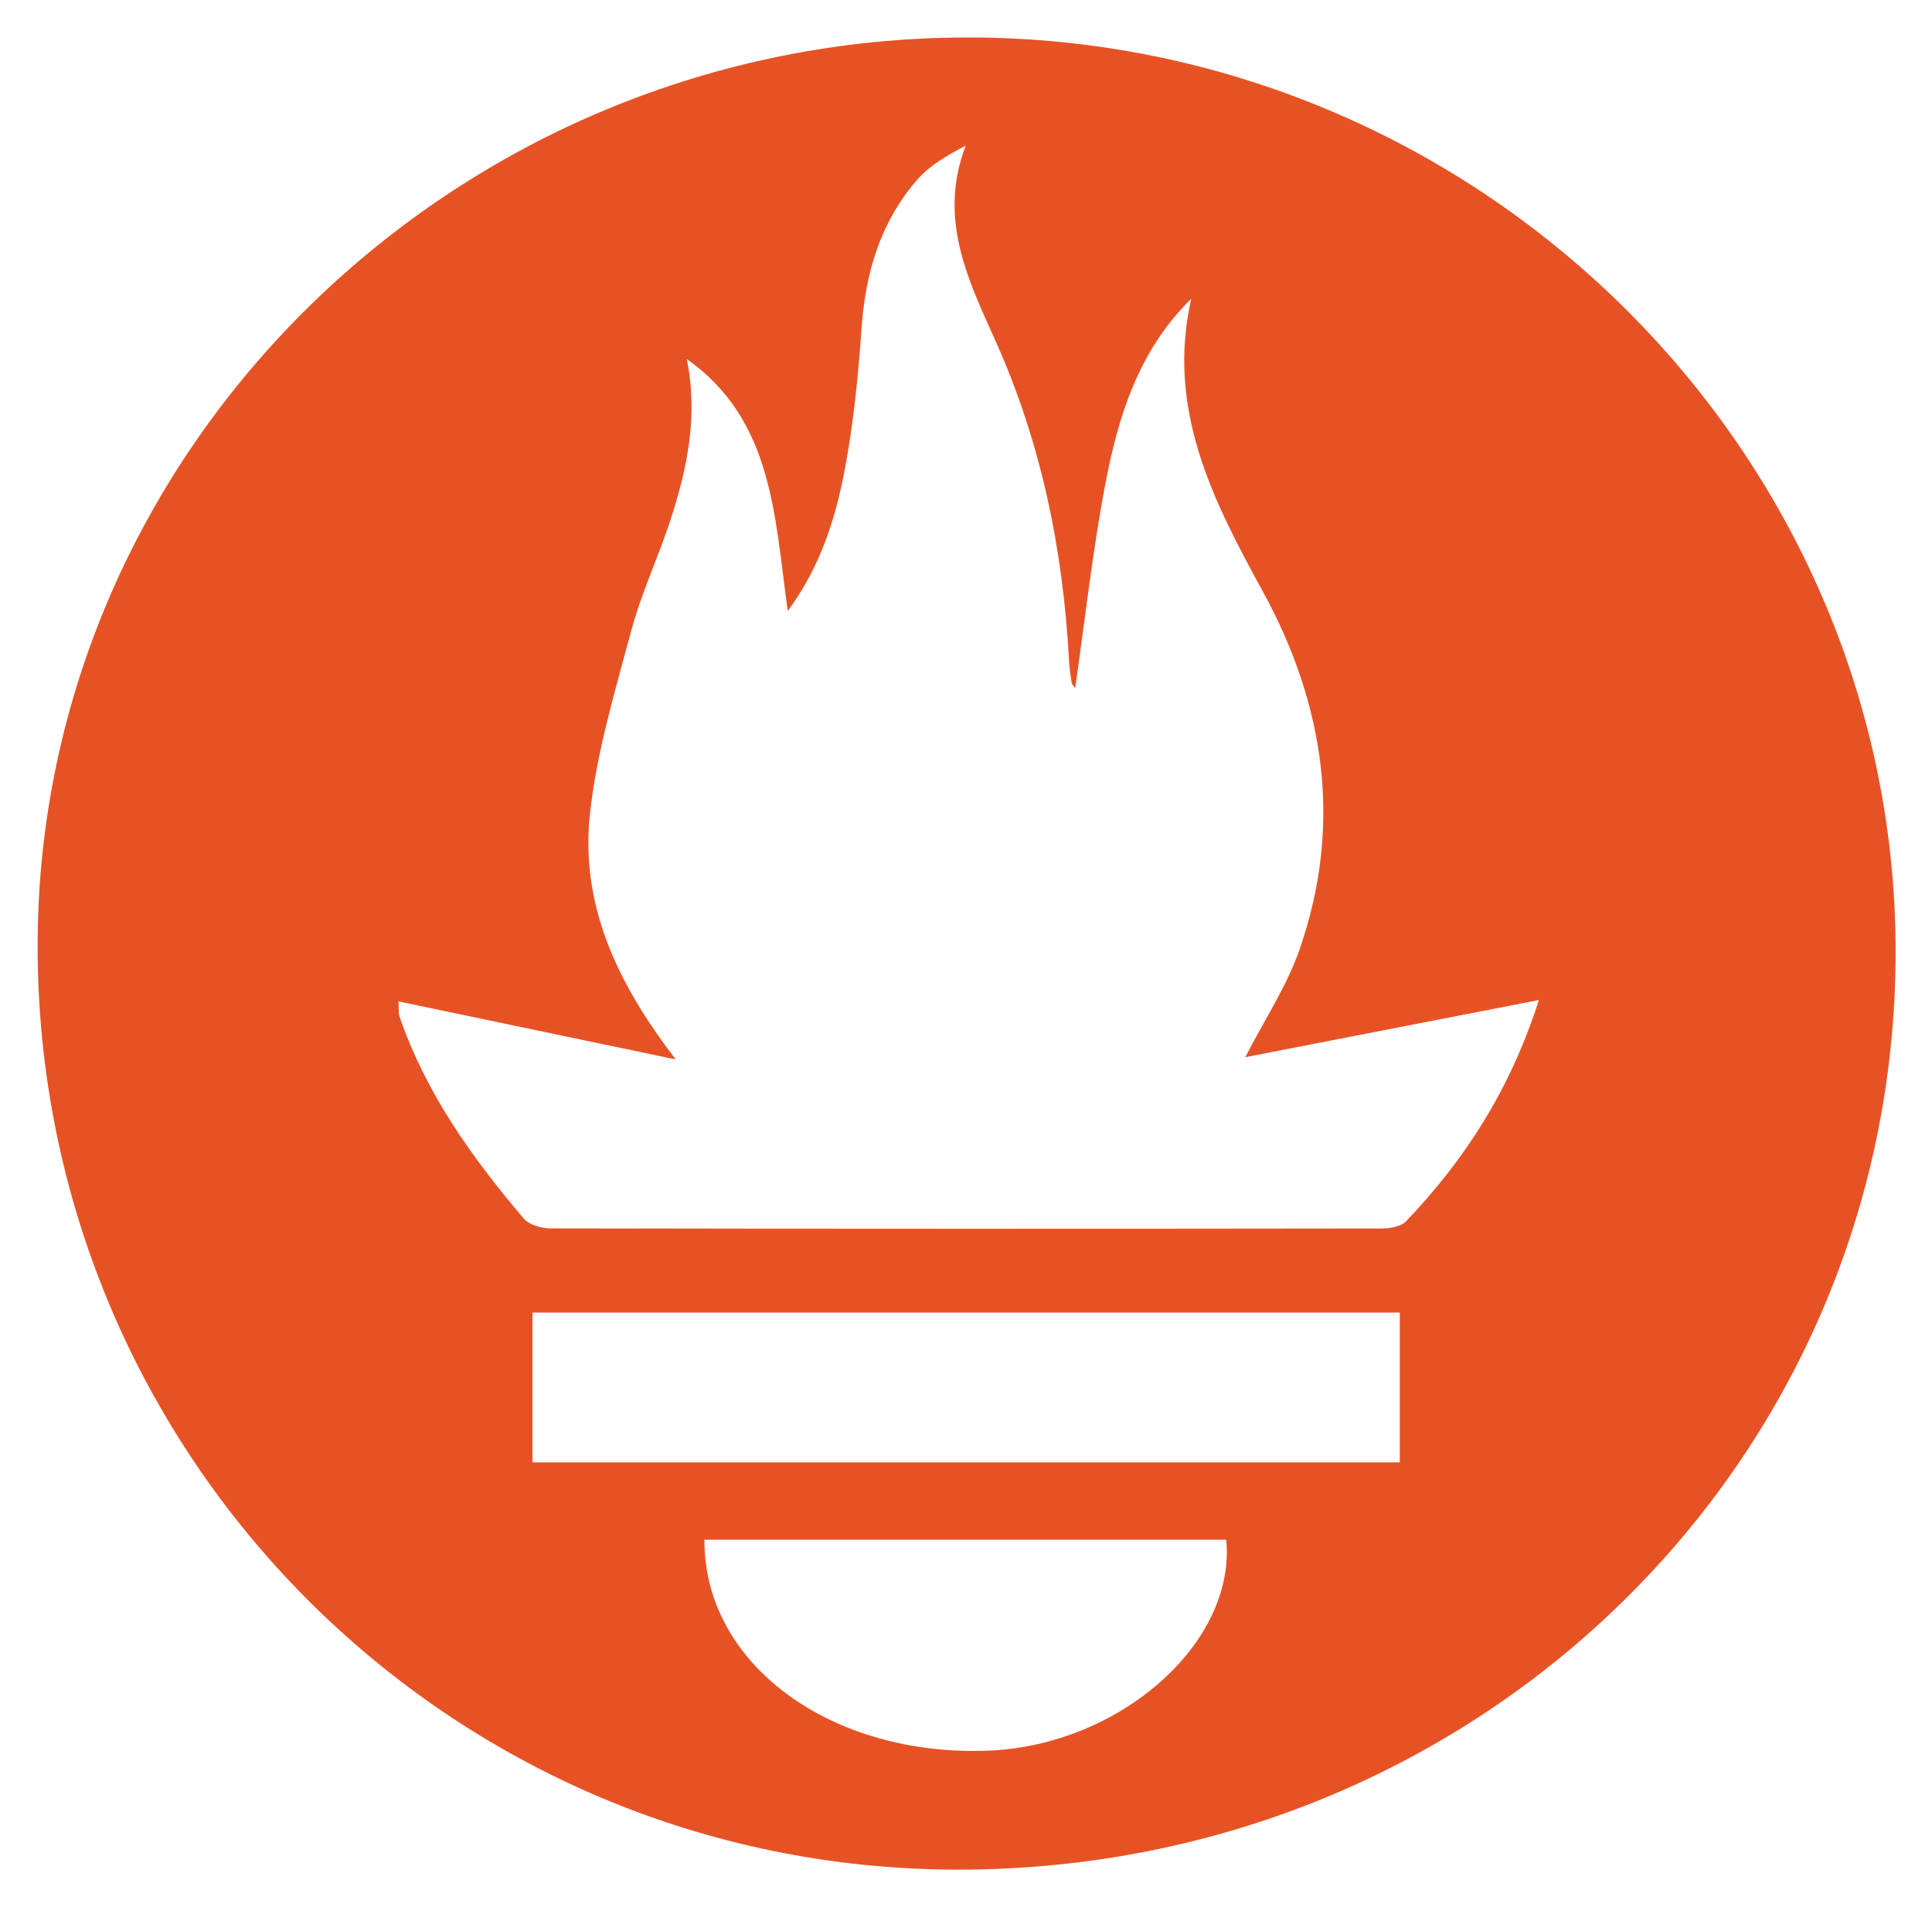
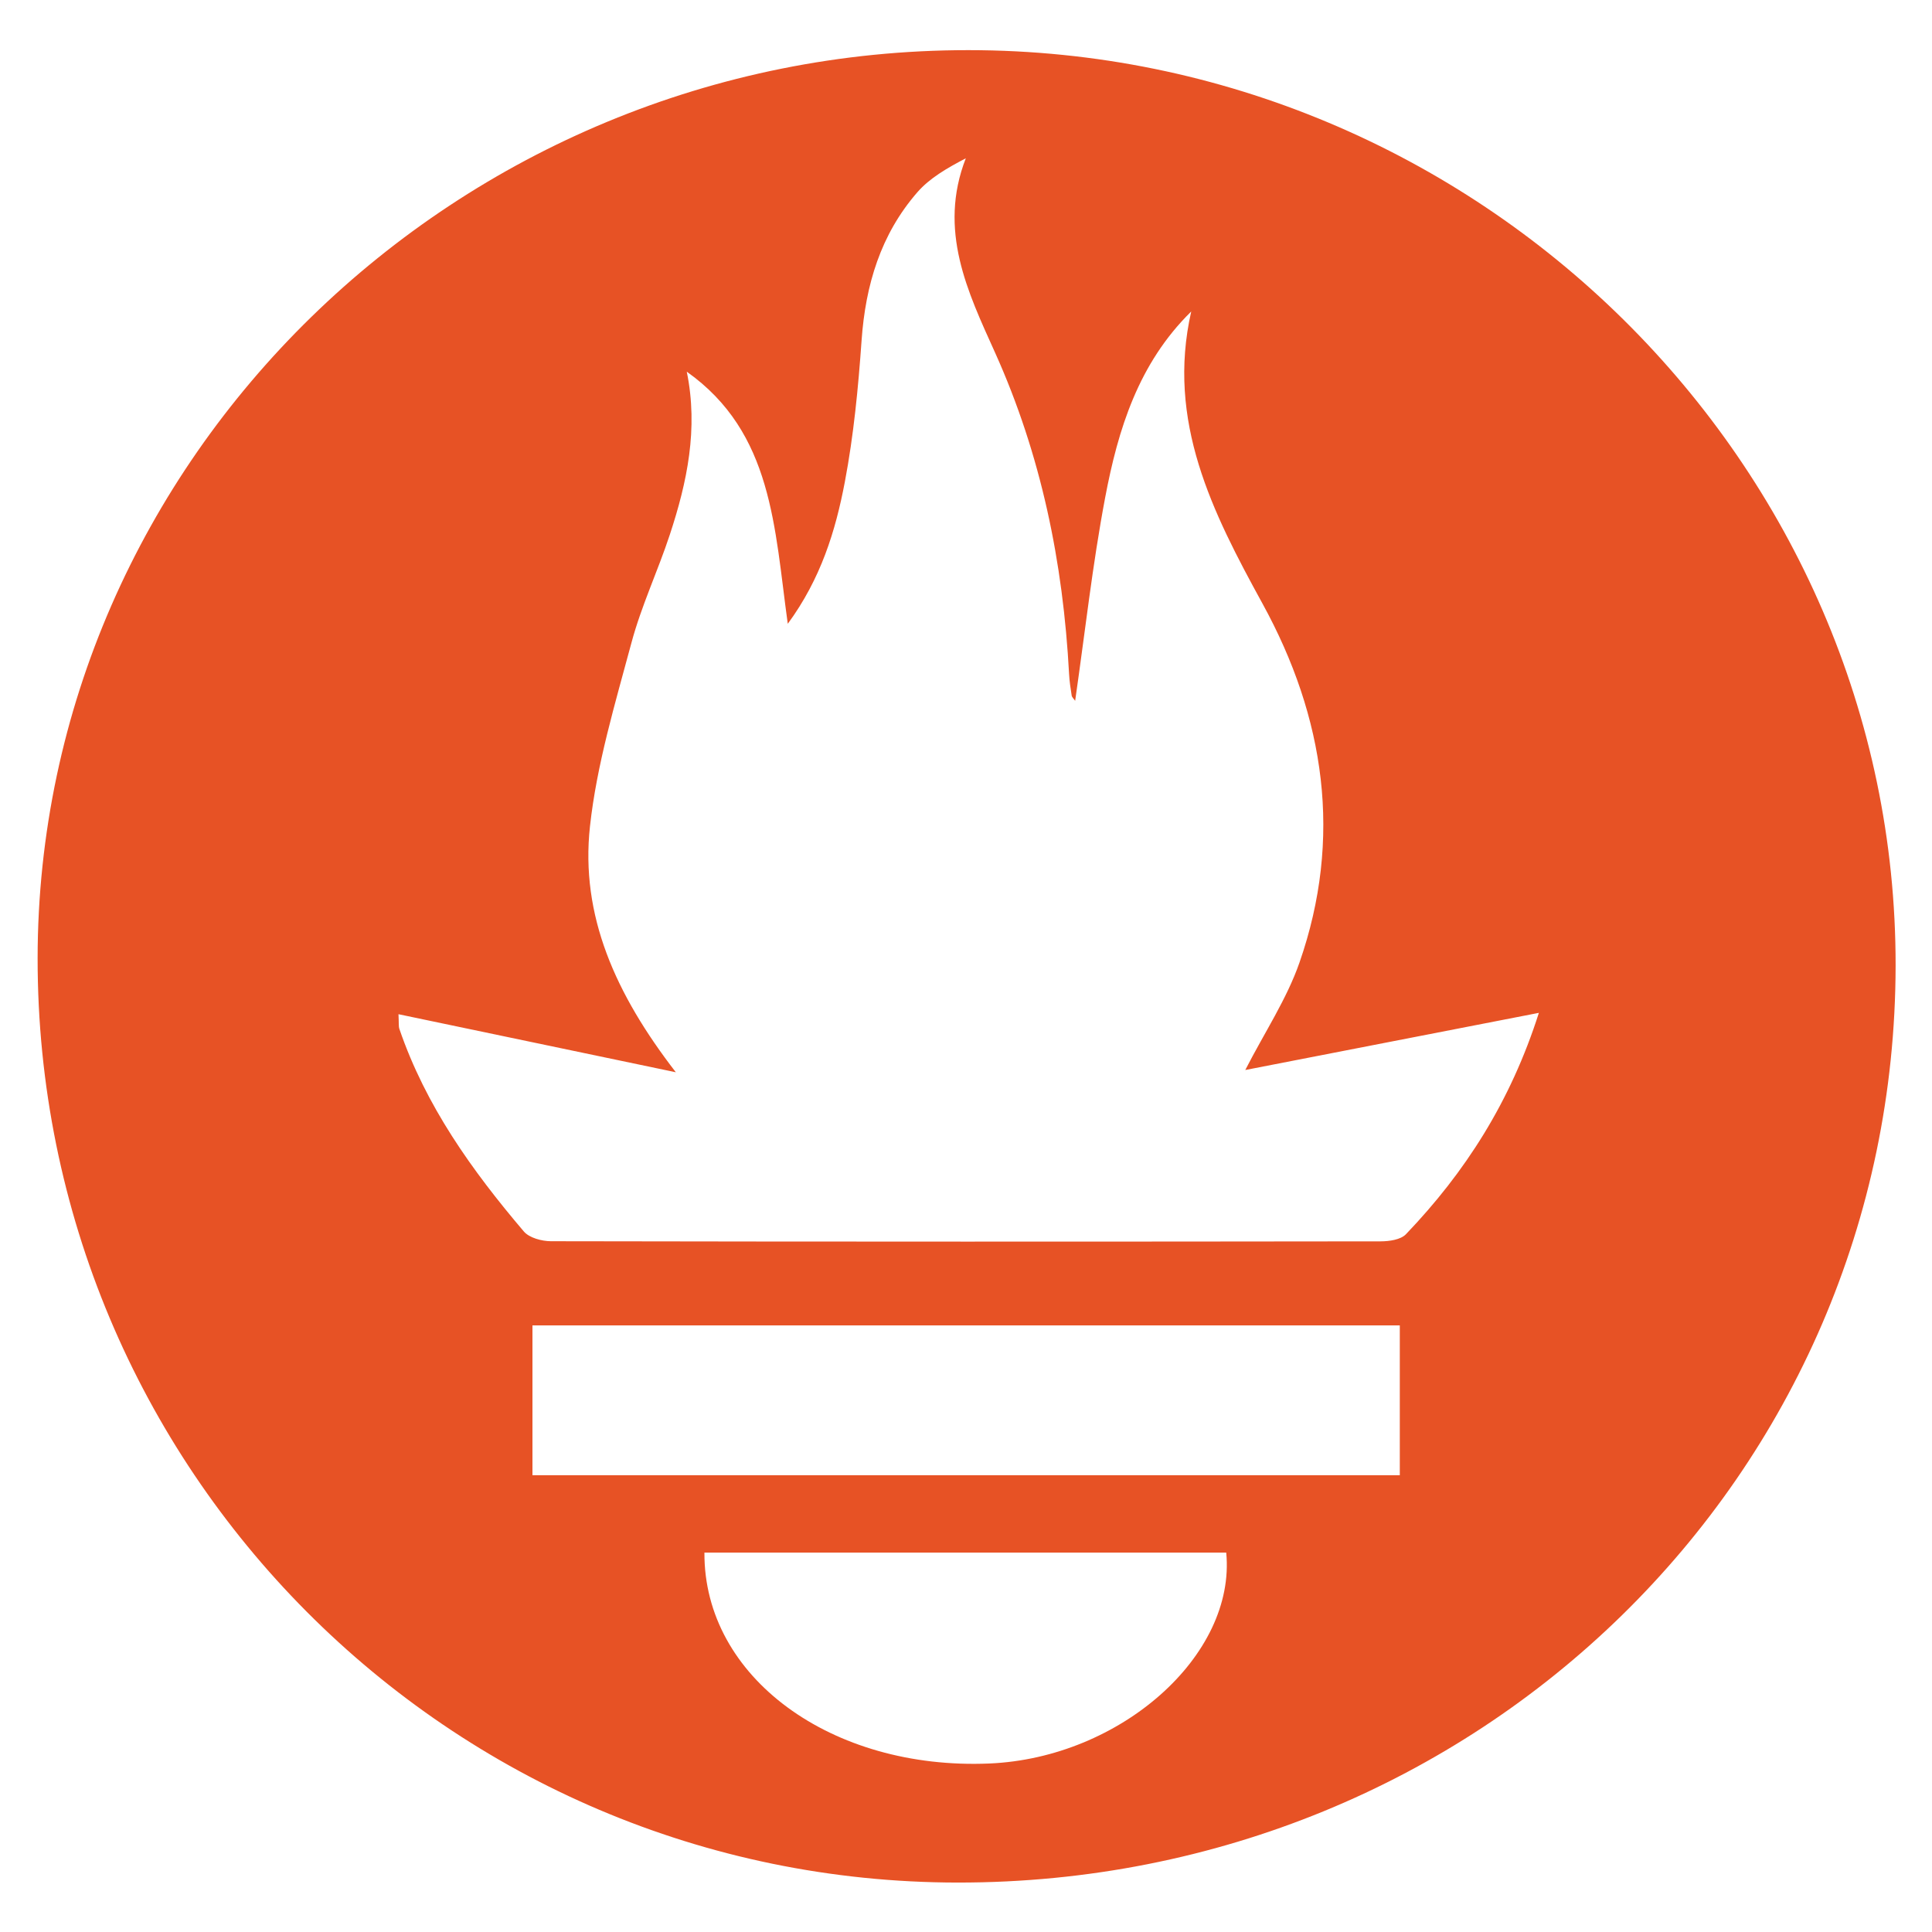
- <svg xmlns="http://www.w3.org/2000/svg" role="img" viewBox="-3.94 -1.44 438.62 432.87">
+ <svg xmlns="http://www.w3.org/2000/svg" width="100" height="100" role="img" viewBox="-3.94 -1.44 438.62 432.87">
  <path fill="#E75225" d="M215.926 7.068c115.684.024 210.638 93.784 210.493 207.844-.148 115.793-94.713 208.252-212.912 208.169C97.95 423 4.52 329.143 4.601 213.221 4.68 99.867 99.833 7.044 215.926 7.068zm-63.947 73.001c2.652 12.978.076 25.082-3.846 36.988-2.716 8.244-6.47 16.183-8.711 24.539-3.694 13.769-7.885 27.619-9.422 41.701-2.21 20.25 5.795 38.086 19.493 55.822L86.527 225.94c.11 1.978-.007 2.727.21 3.361 5.968 17.43 16.471 32.115 28.243 45.957 1.246 1.465 4.082 2.217 6.182 2.221 62.782.115 125.565.109 188.347.028 1.948-.003 4.546-.369 5.741-1.618 13.456-14.063 23.746-30.079 30.179-50.257l-66.658 12.976c4.397-8.567 9.417-16.1 12.302-24.377 9.869-28.315 5.779-55.69-8.387-81.509-11.368-20.72-21.854-41.349-16.183-66.32-12.005 11.786-16.615 26.79-19.541 42.253-2.882 15.23-4.58 30.684-6.811 46.136-.317-.467-.728-.811-.792-1.212-.258-1.621-.499-3.255-.587-4.893-1.355-25.31-6.328-49.696-16.823-72.987-6.178-13.71-12.99-27.727-6.622-44.081-4.31 2.259-8.205 4.505-10.997 7.711-8.333 9.569-11.779 21.062-12.666 33.645-.757 10.75-1.796 21.552-3.801 32.123-2.107 11.109-5.448 21.998-12.956 32.209-3.033-21.81-3.37-43.38-22.928-57.237zm161.877 216.523H116.942v34.007h196.914v-34.007zm-157.871 51.575c-.163 28.317 28.851 49.414 64.709 47.883 29.716-1.269 56.016-24.51 53.755-47.883H155.985z" />
</svg>
